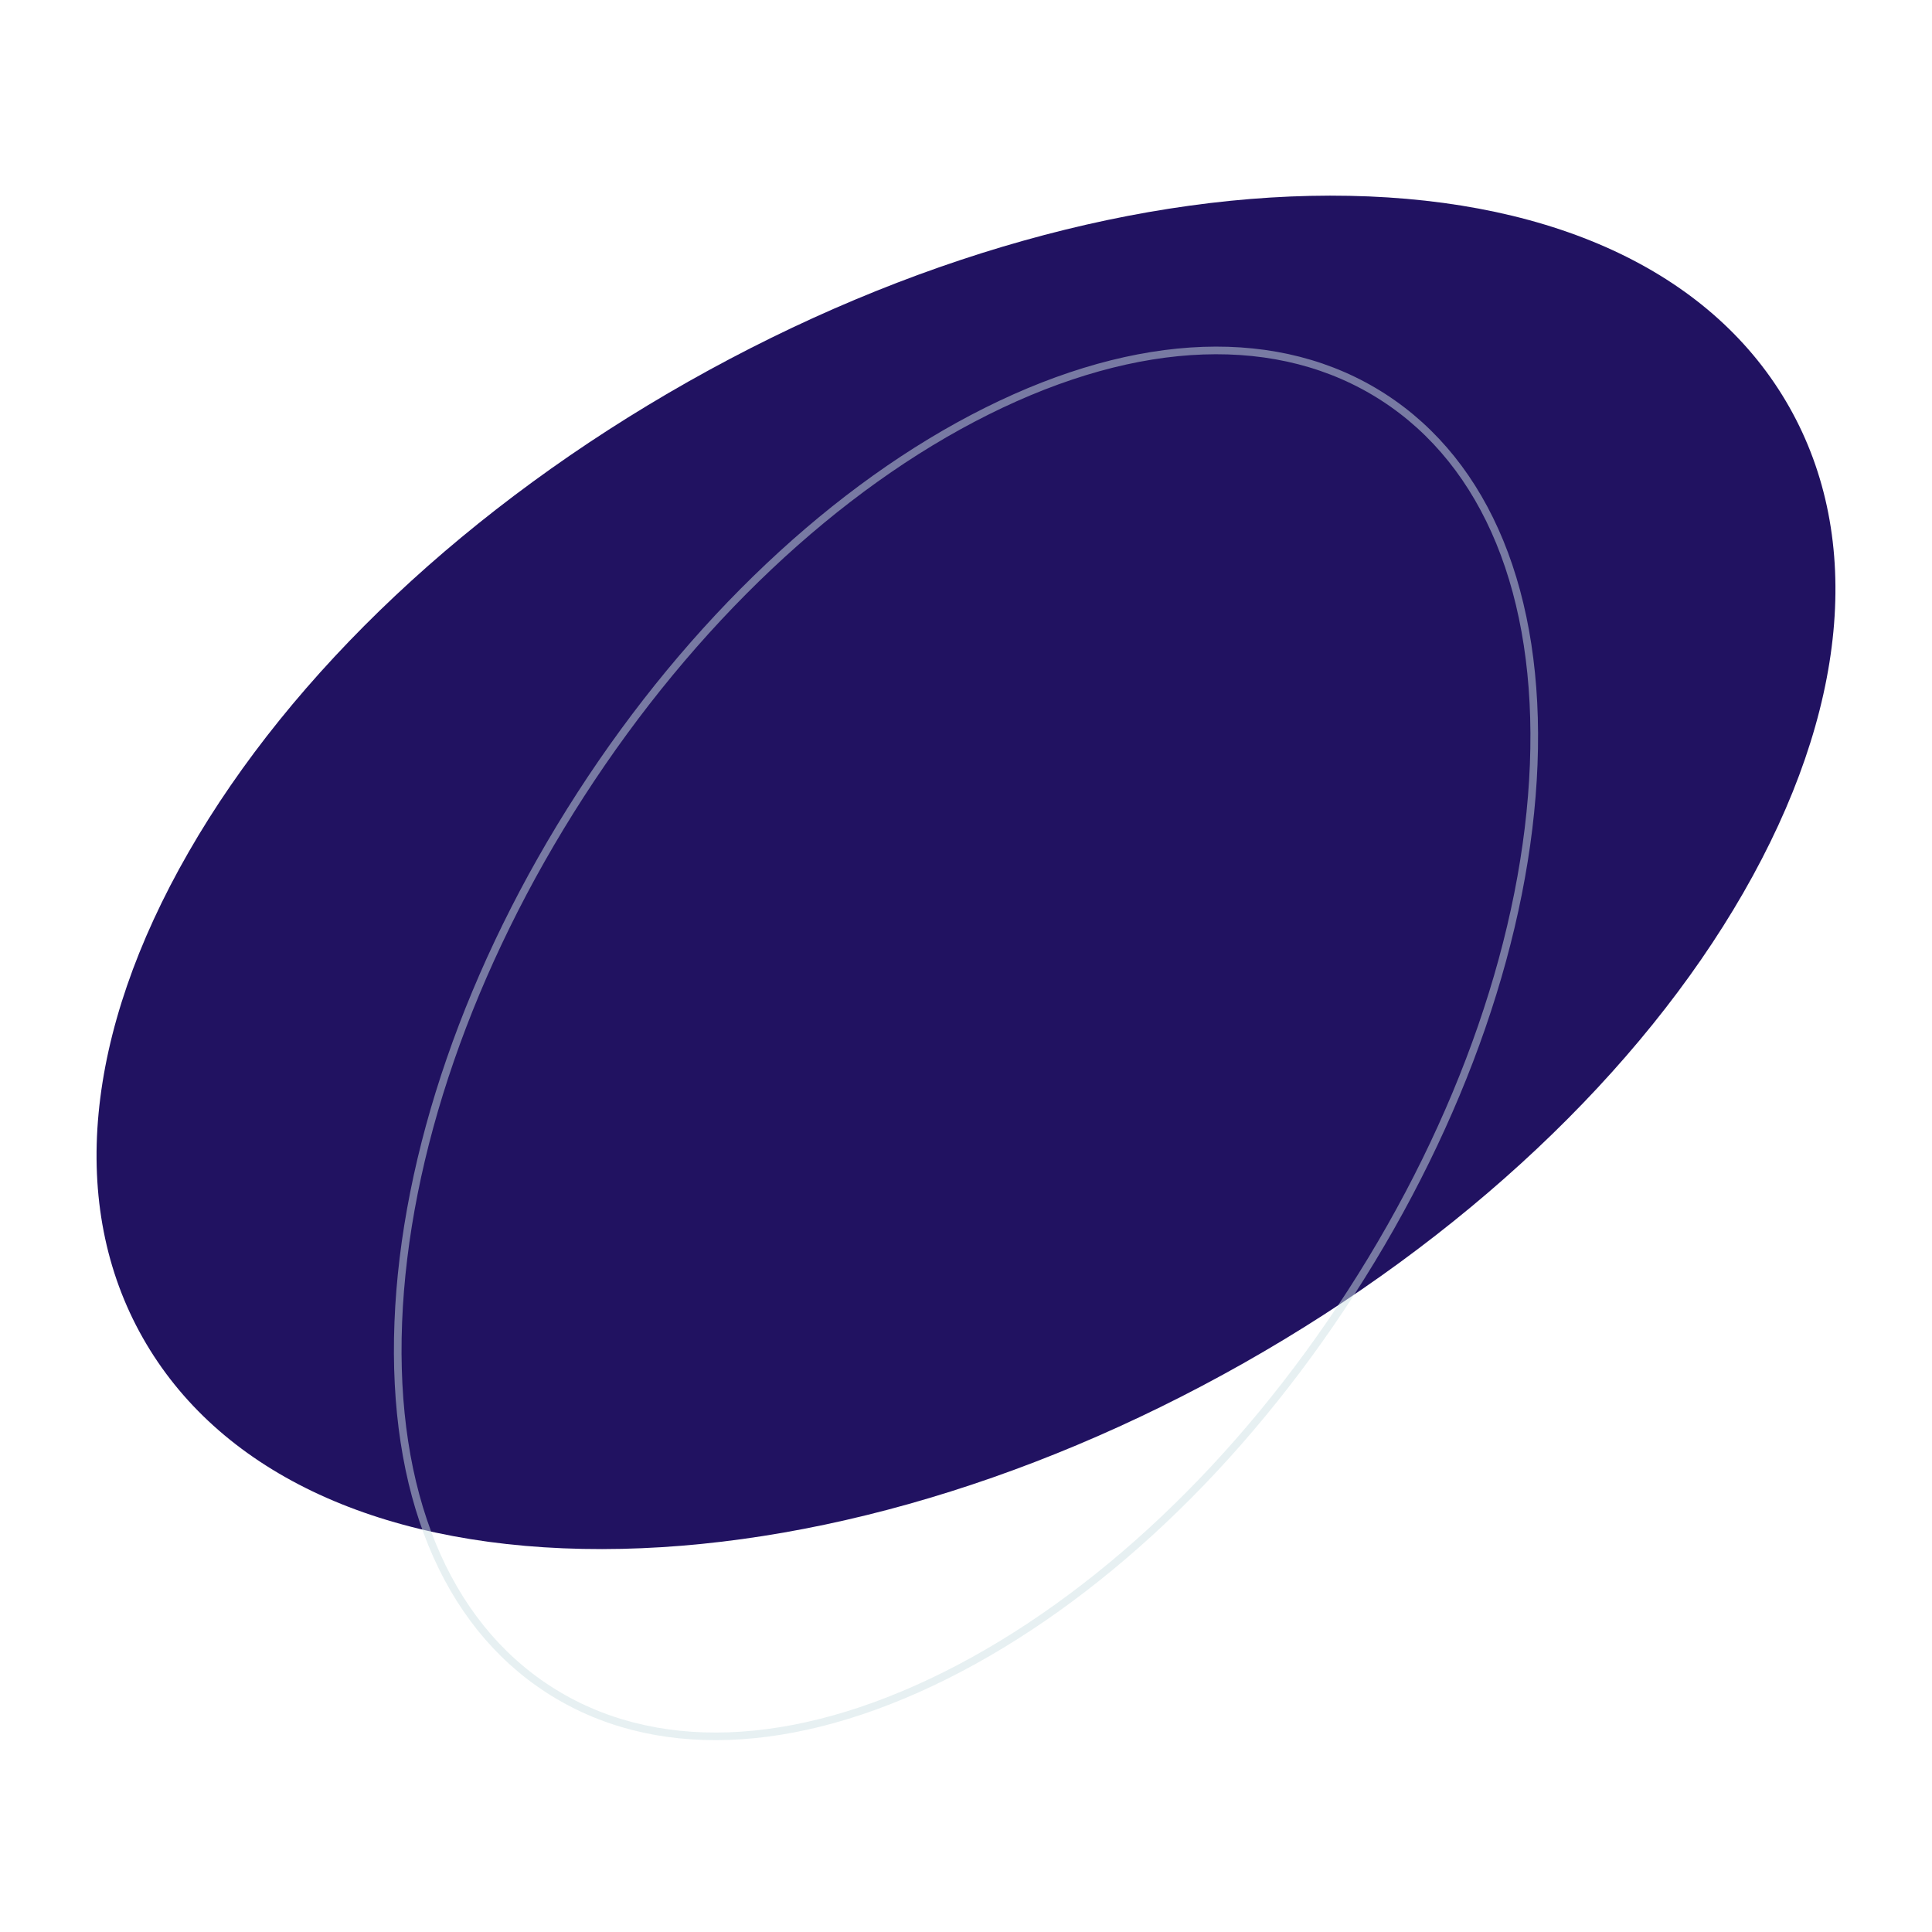
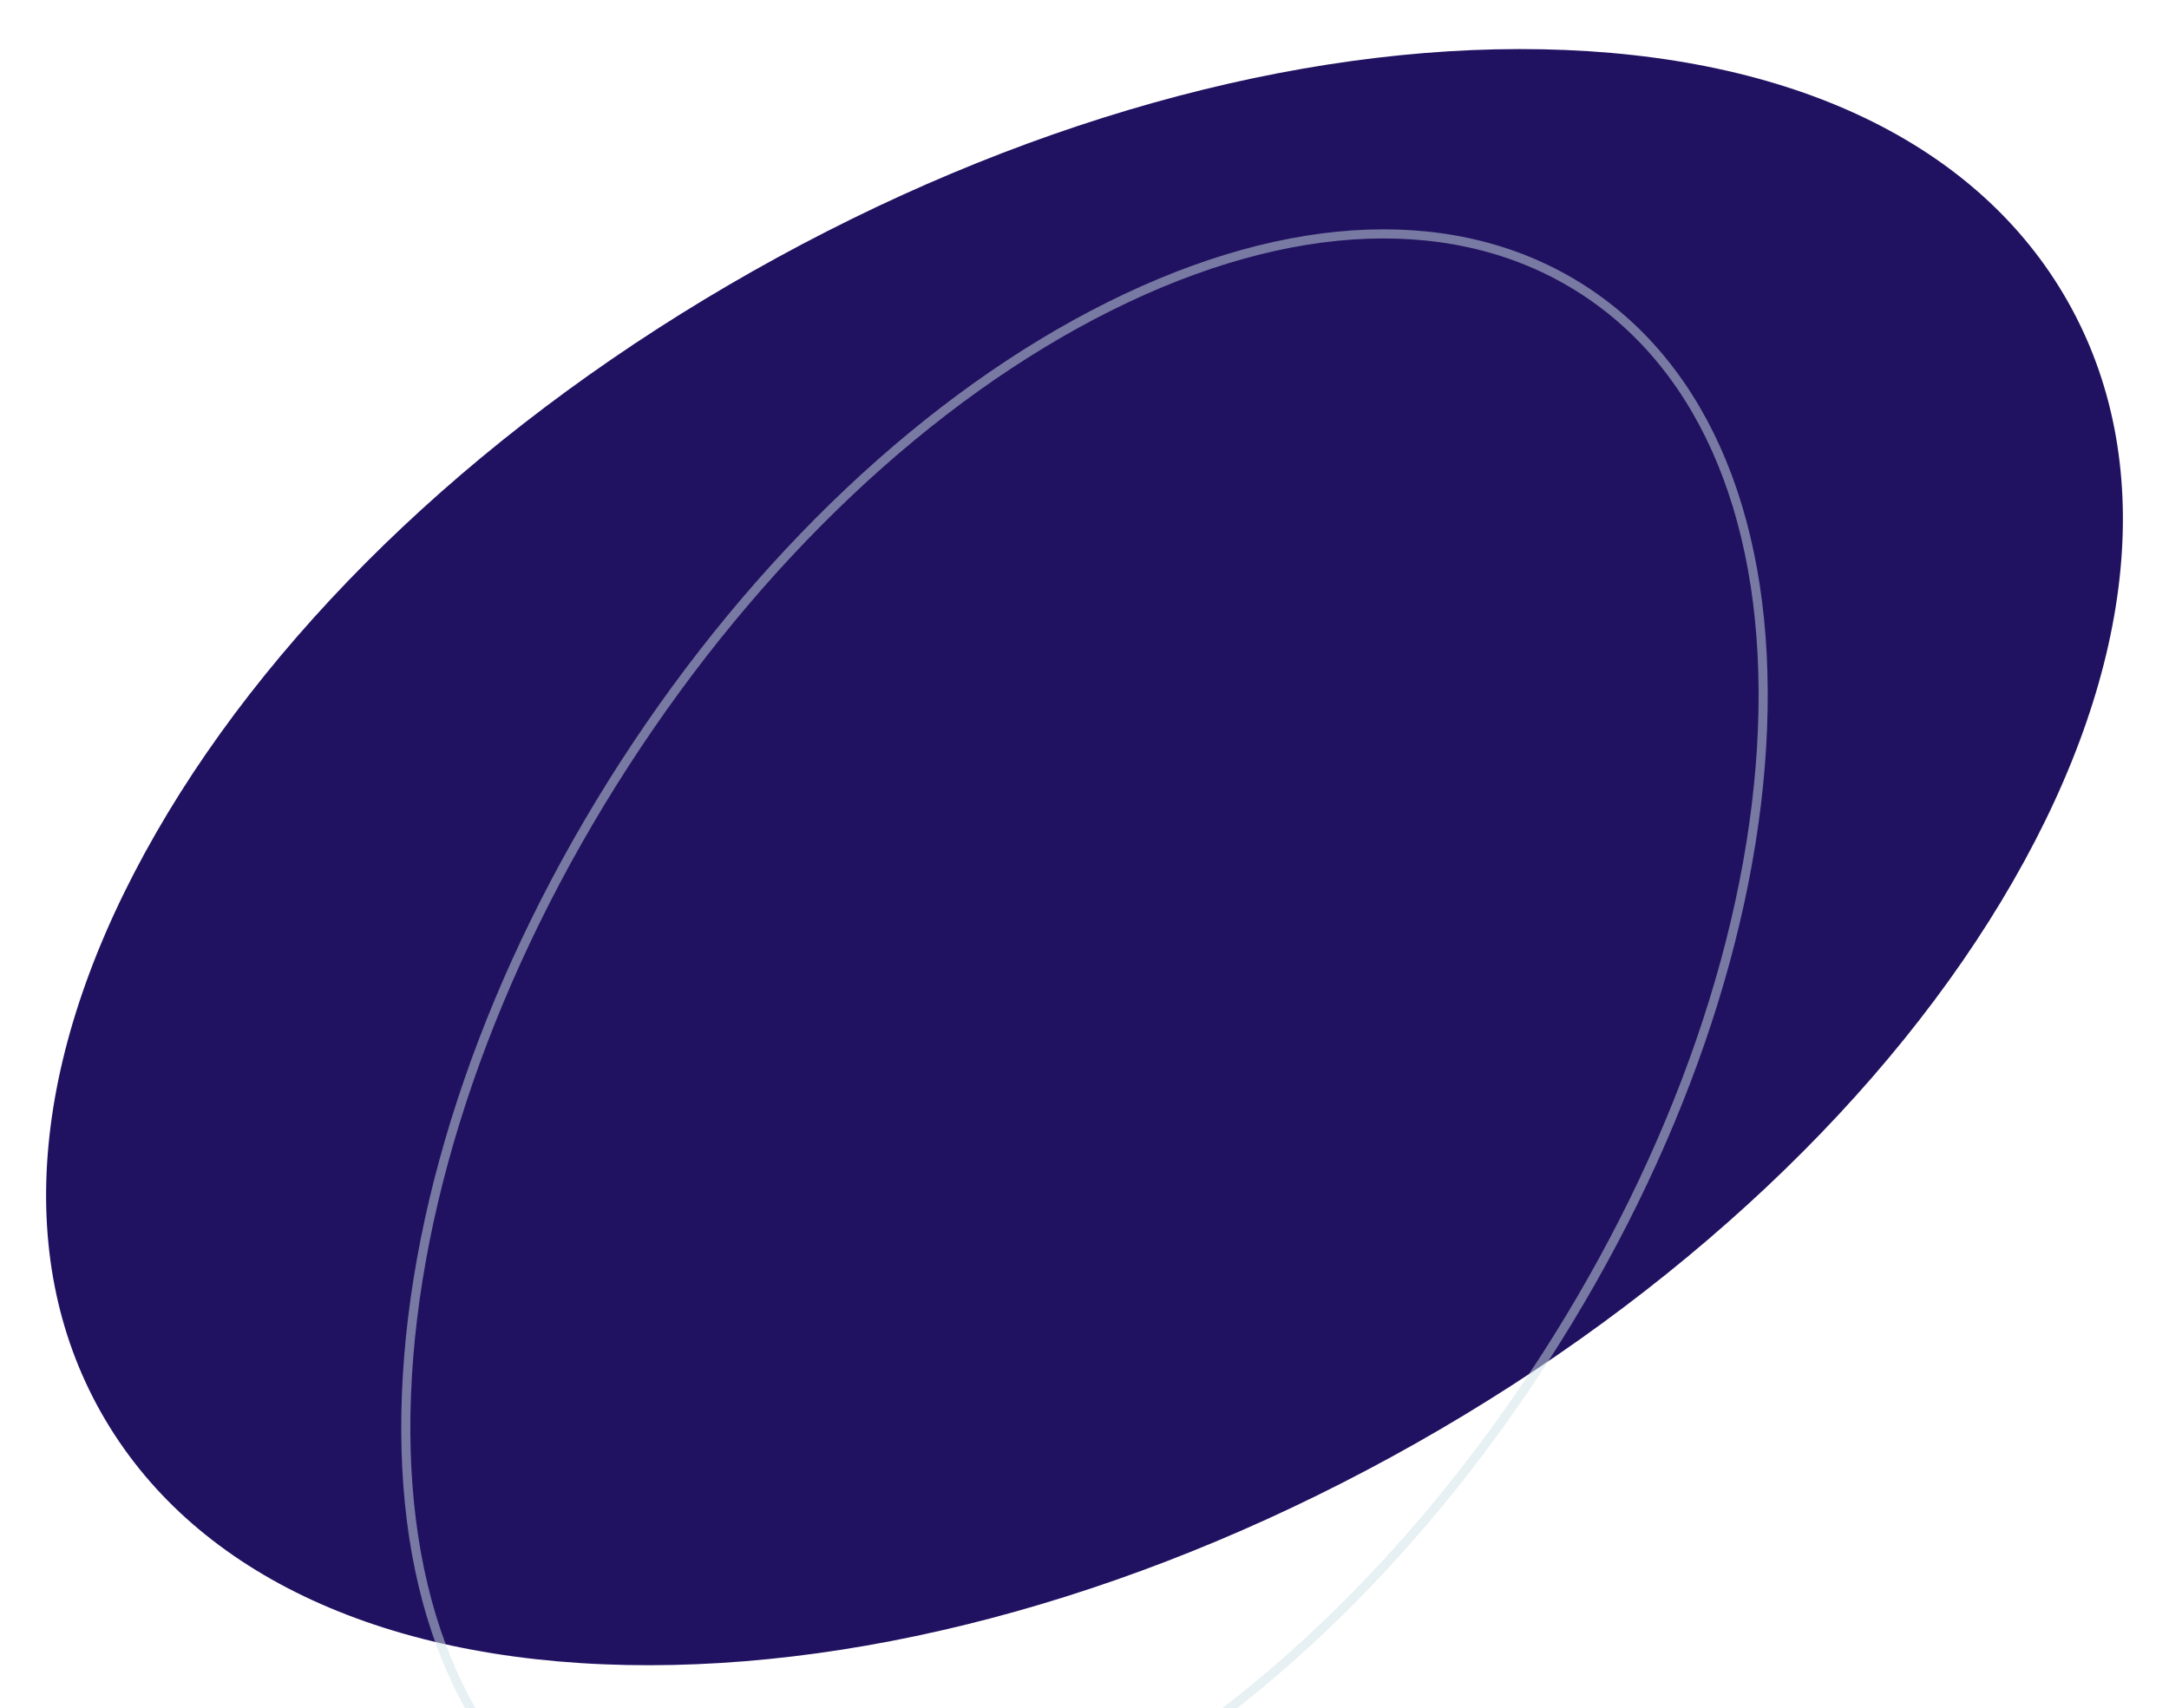
- <svg xmlns="http://www.w3.org/2000/svg" viewBox="0 0 1000 1000">
+ <svg xmlns="http://www.w3.org/2000/svg" viewBox="30 80 940 740">
  <defs>
    <style>.cls-1{fill:#211261;}.cls-2{fill:none;stroke:#cfe2e5;stroke-miterlimit:10;stroke-width:3.95px;opacity:0.5;}</style>
  </defs>
  <g id="Circulos_Doble_Azul" data-name="Circulos Doble Azul">
    <path class="cls-1" d="M356.38,197.46c113.4-64.1,234.88-98.23,342.06-96.1,108.19,2.15,189,41,227.68,109.3S956.3,368.3,902.35,462.1C848.91,555,757,641.5,643.62,705.61s-234.88,98.23-342.06,96.1c-108.19-2.15-189-41-227.68-109.31S43.7,534.77,97.65,441C151.09,348,243,261.56,356.38,197.46Z" />
    <path class="cls-2" d="M300.58,411.26c57.49-89,132.11-159.48,210.13-198.42C589.46,173.53,662.38,171,716,205.6s81.28,102.15,77.84,190.1c-3.4,87.13-36.94,184.13-94.43,273.14S567.31,828.31,489.29,867.26c-78.75,39.31-151.67,41.88-205.3,7.24S202.7,772.35,206.15,684.39C209.55,597.27,243.09,500.27,300.58,411.26Z" />
  </g>
</svg>
